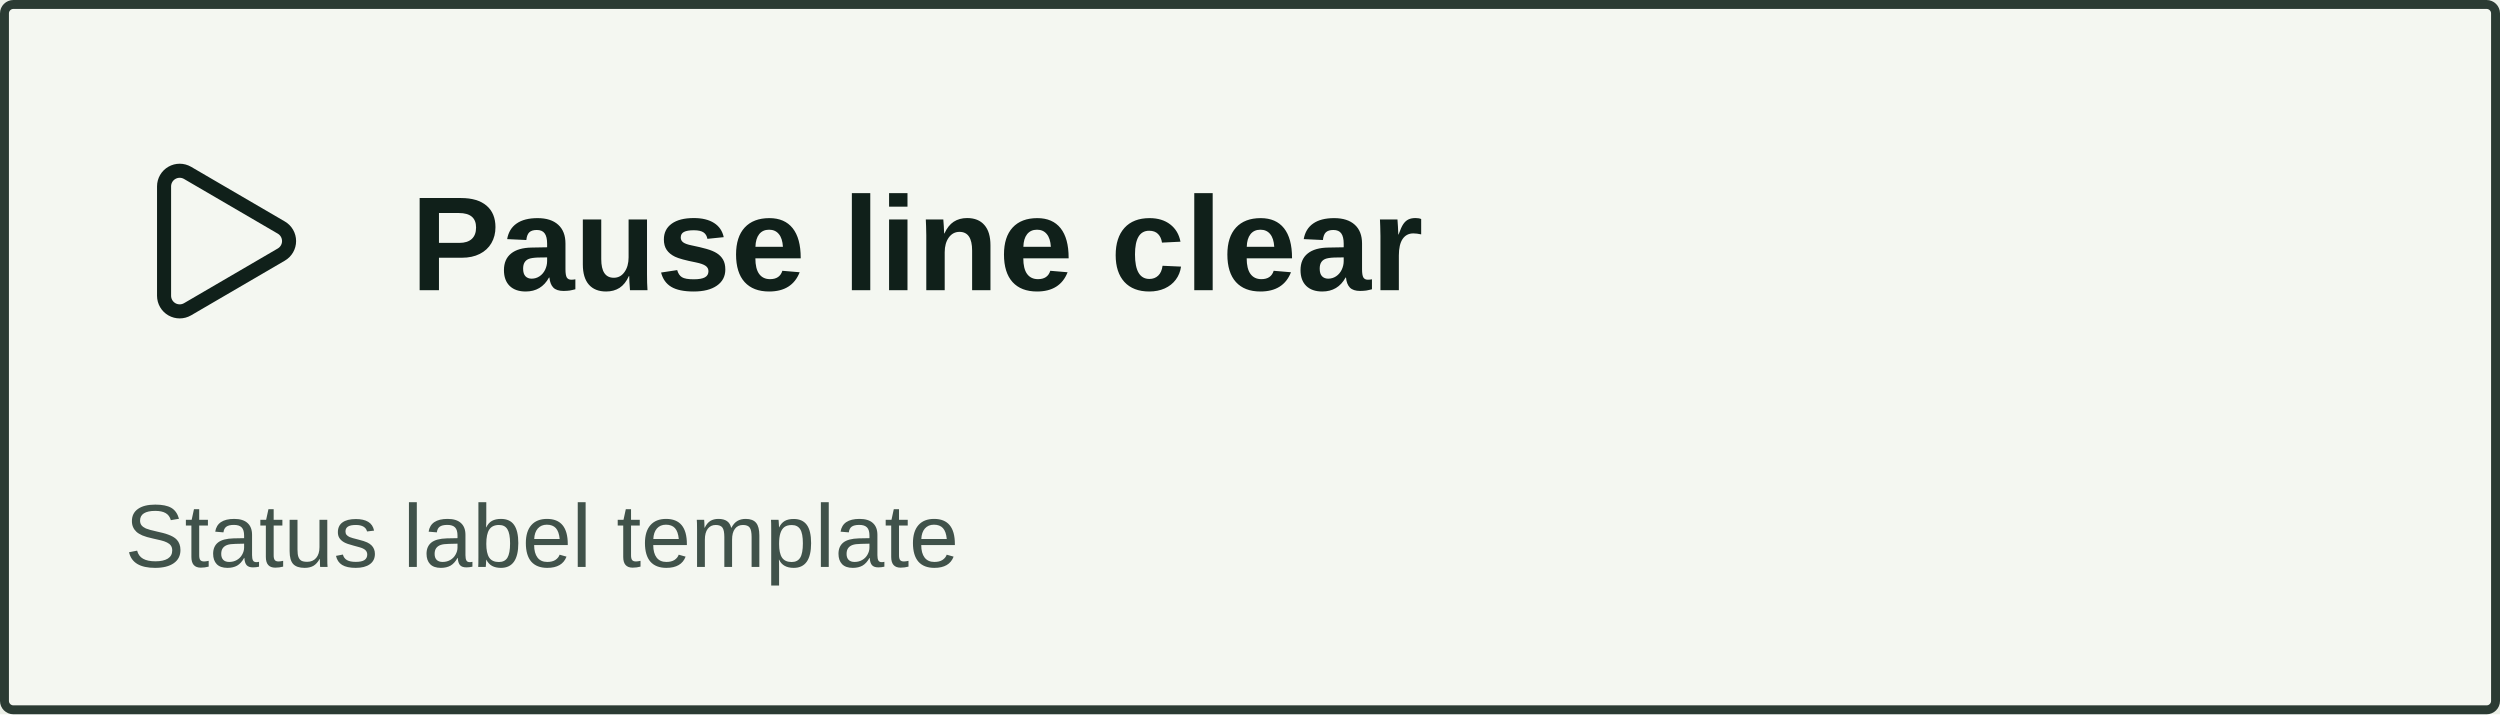
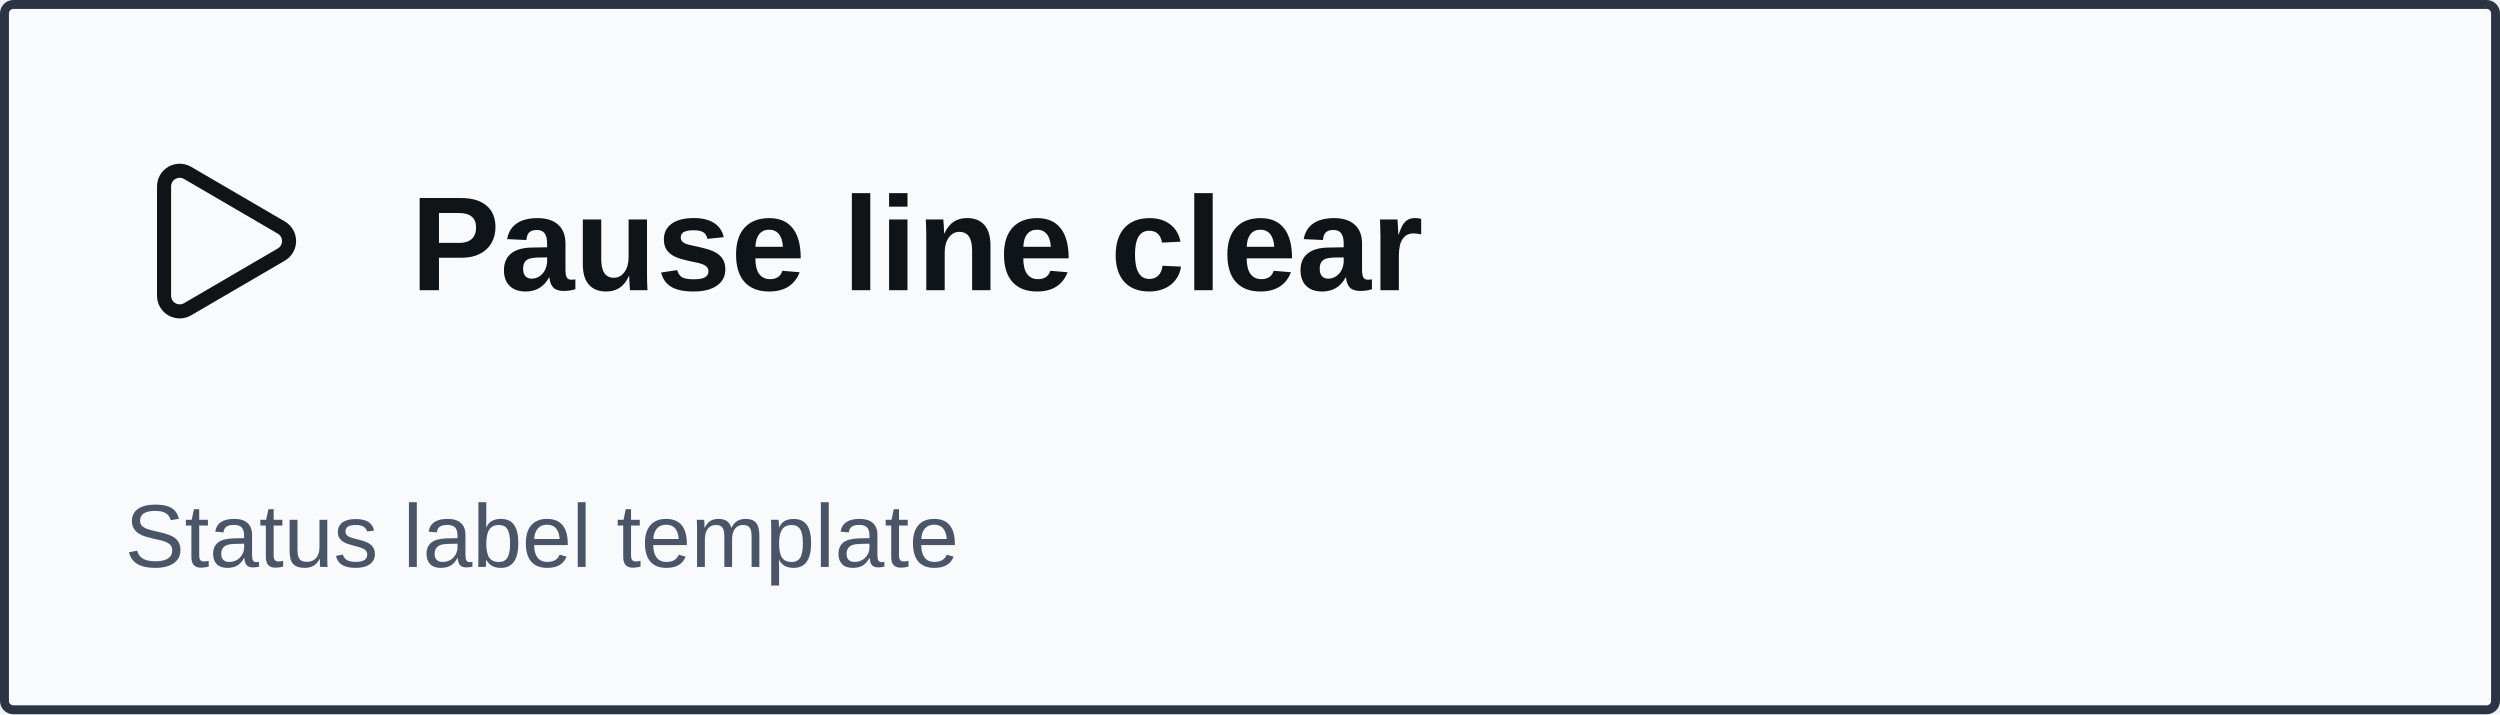
<svg xmlns="http://www.w3.org/2000/svg" width="560" height="160" viewBox="0 0 560 160" role="img" aria-labelledby="light-line-clear-stamp-title light-line-clear-stamp-desc">
  <g font-family="Archivo, Arial, sans-serif" font-variant-numeric="tabular-nums">
-     <rect width="100%" height="100%" fill="#ecf0e8" />
-     <rect x="1" y="1" width="558" height="158" rx="2" fill="#f4f7f1" stroke="#2b3b33" stroke-width="2" />
-     <svg width="42" height="42" viewBox="0 0 24 24" fill="none" stroke="#10201a" stroke-width="1.8" stroke-linecap="round" stroke-linejoin="round" class="lucide lucide-play shrink-0 text-line-clear-fg" data-concept-icon="line-state" data-line-state="clear" aria-hidden="true" focusable="false" x="28" y="33">
+     <rect width="100%" height="100%" fill="#eef1f6" />
+     <rect x="1" y="1" width="558" height="158" rx="2" fill="#f8fafc" stroke="#2a3442" stroke-width="2" />
+     <svg width="42" height="42" viewBox="0 0 24 24" fill="none" stroke="#0f1419" stroke-width="1.8" stroke-linecap="round" stroke-linejoin="round" class="lucide lucide-play shrink-0 text-line-clear-fg" data-concept-icon="line-state" data-line-state="clear" aria-hidden="true" focusable="false" x="28" y="33">
      <path d="M5 5a2 2 0 0 1 3.008-1.728l11.997 6.998a2 2 0 0 1 .003 3.458l-12 7A2 2 0 0 1 5 19z" />
    </svg>
-     <text x="92" y="65" font-size="30" font-weight="600" fill="#10201a" text-anchor="start">Pause line clear</text>
-     <text x="28" y="127" font-size="20" font-weight="400" fill="#40524a" text-anchor="start">Status label template</text>
+     <text x="92" y="65" font-size="30" font-weight="600" fill="#0f1419" text-anchor="start">Pause line clear</text>
+     <text x="28" y="127" font-size="20" font-weight="400" fill="#4a5568" text-anchor="start">Status label template</text>
  </g>
</svg>
